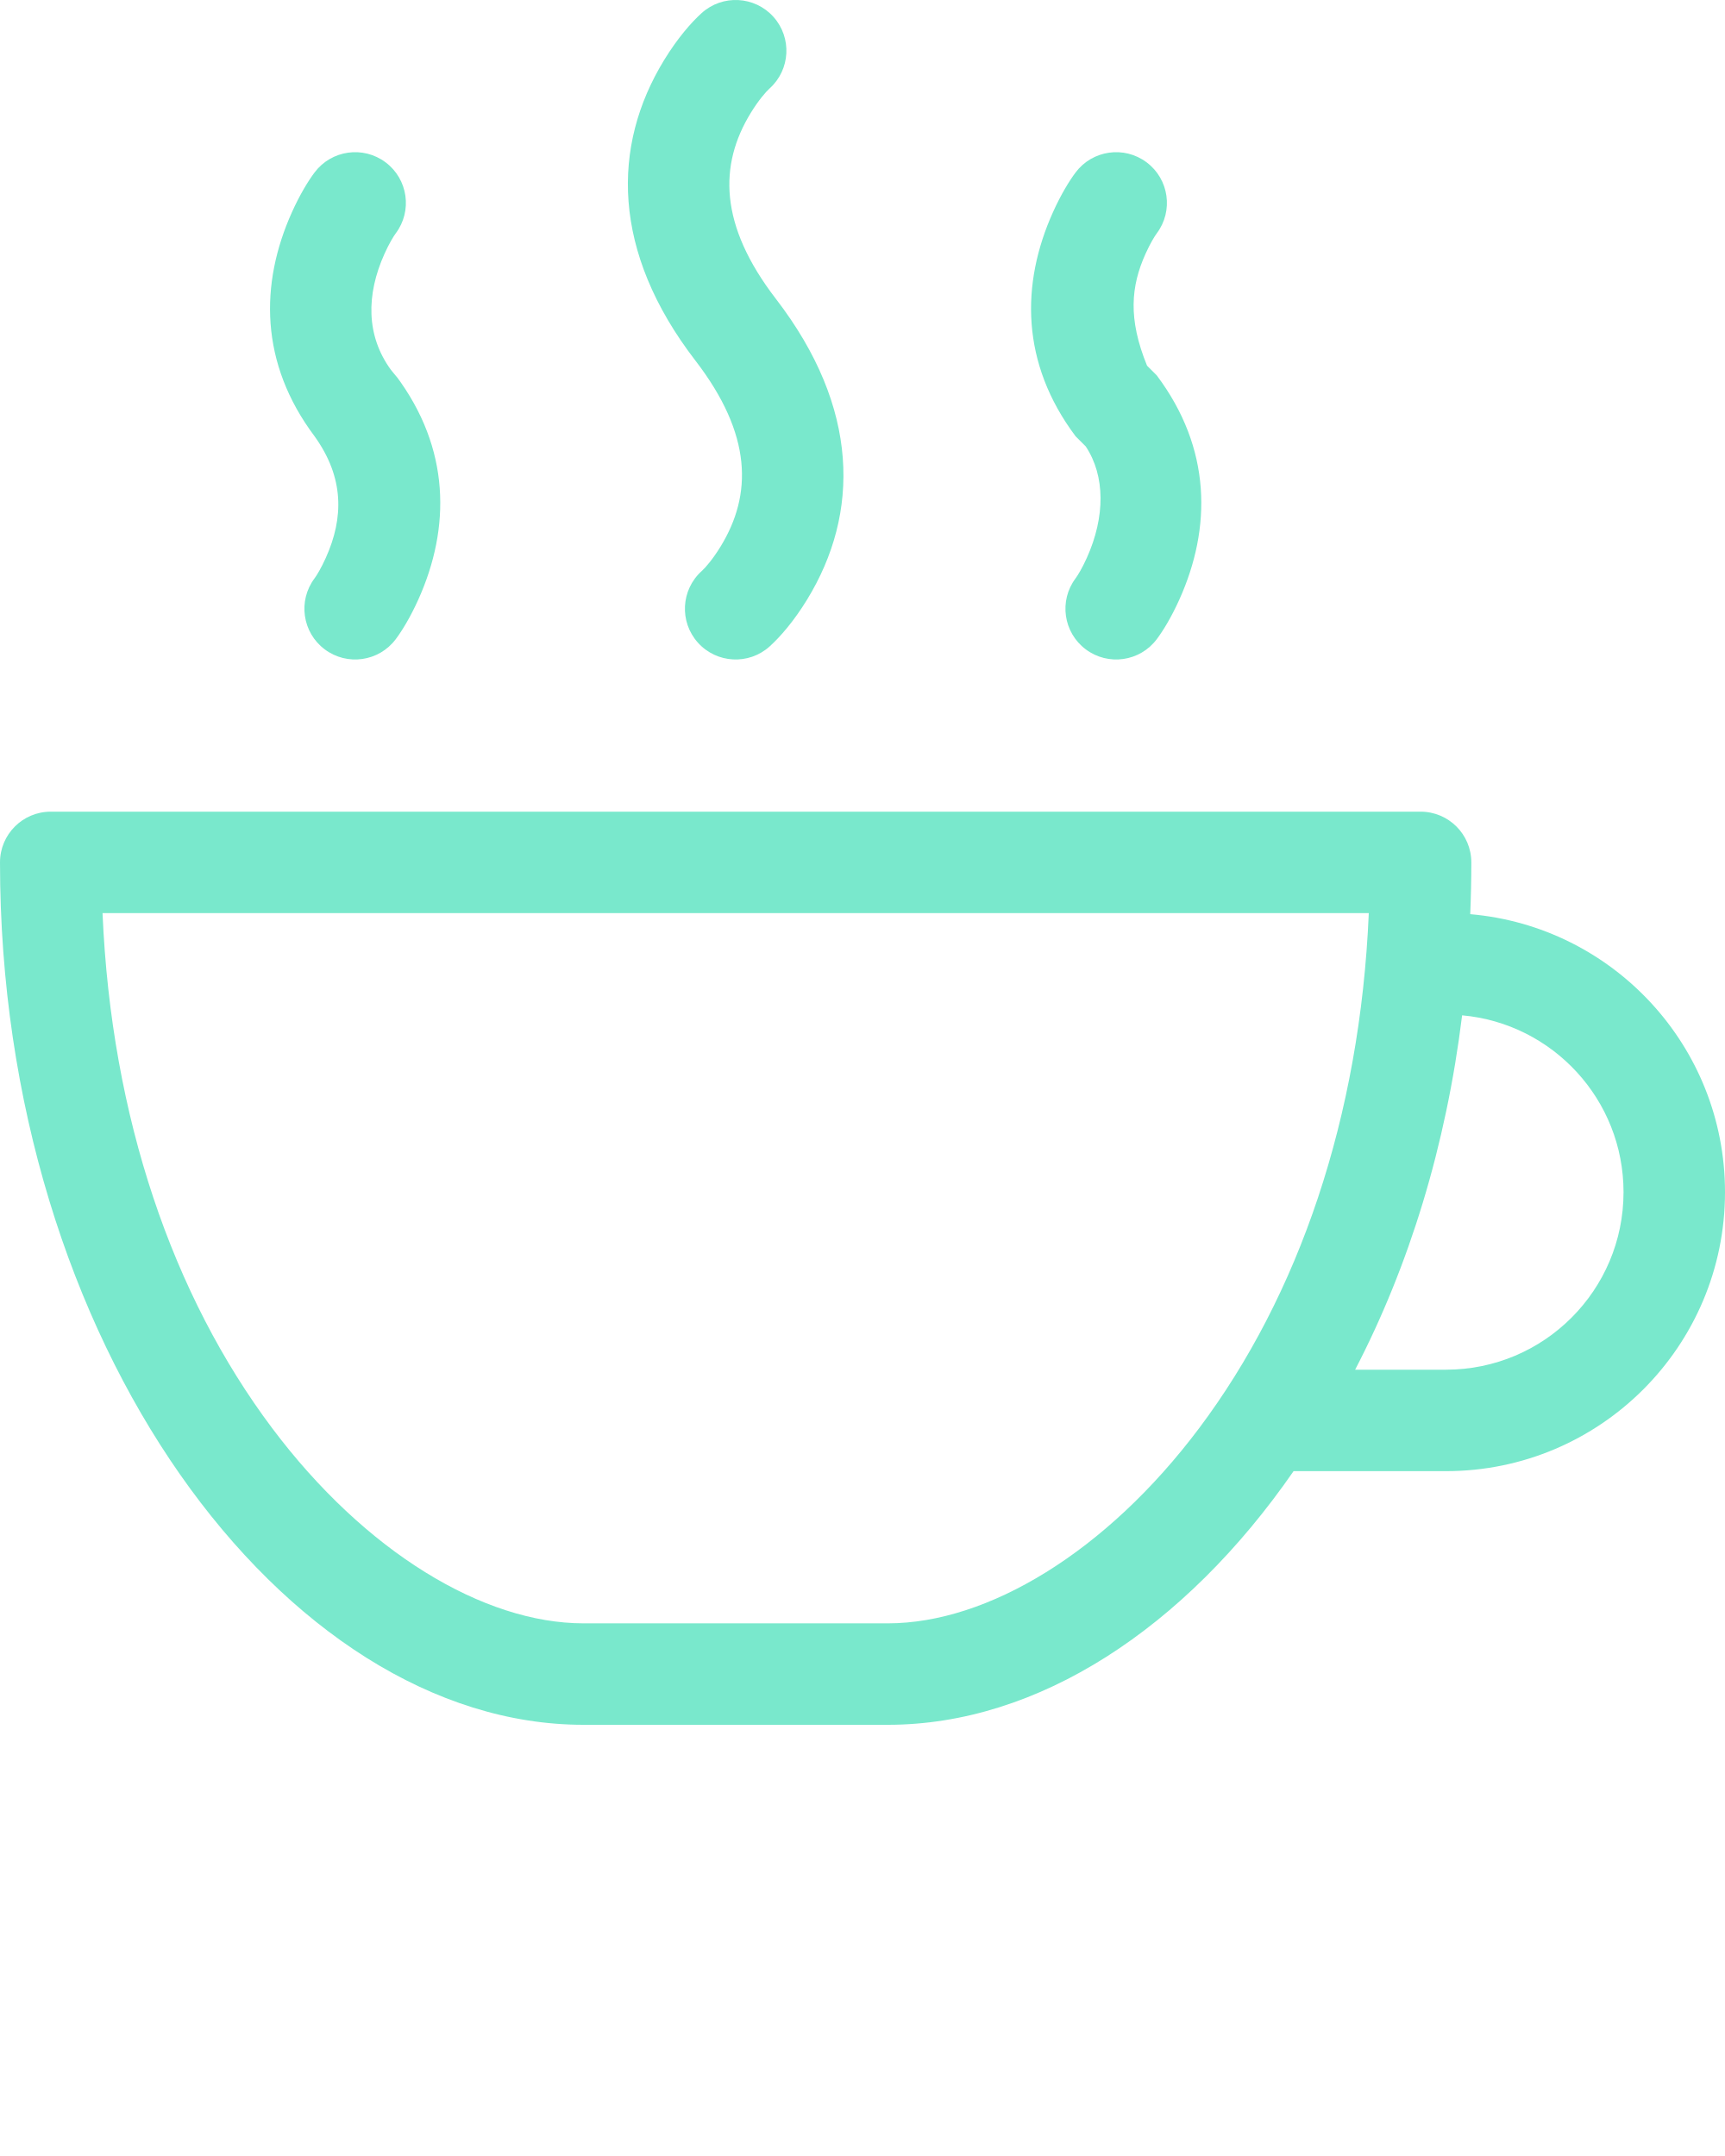
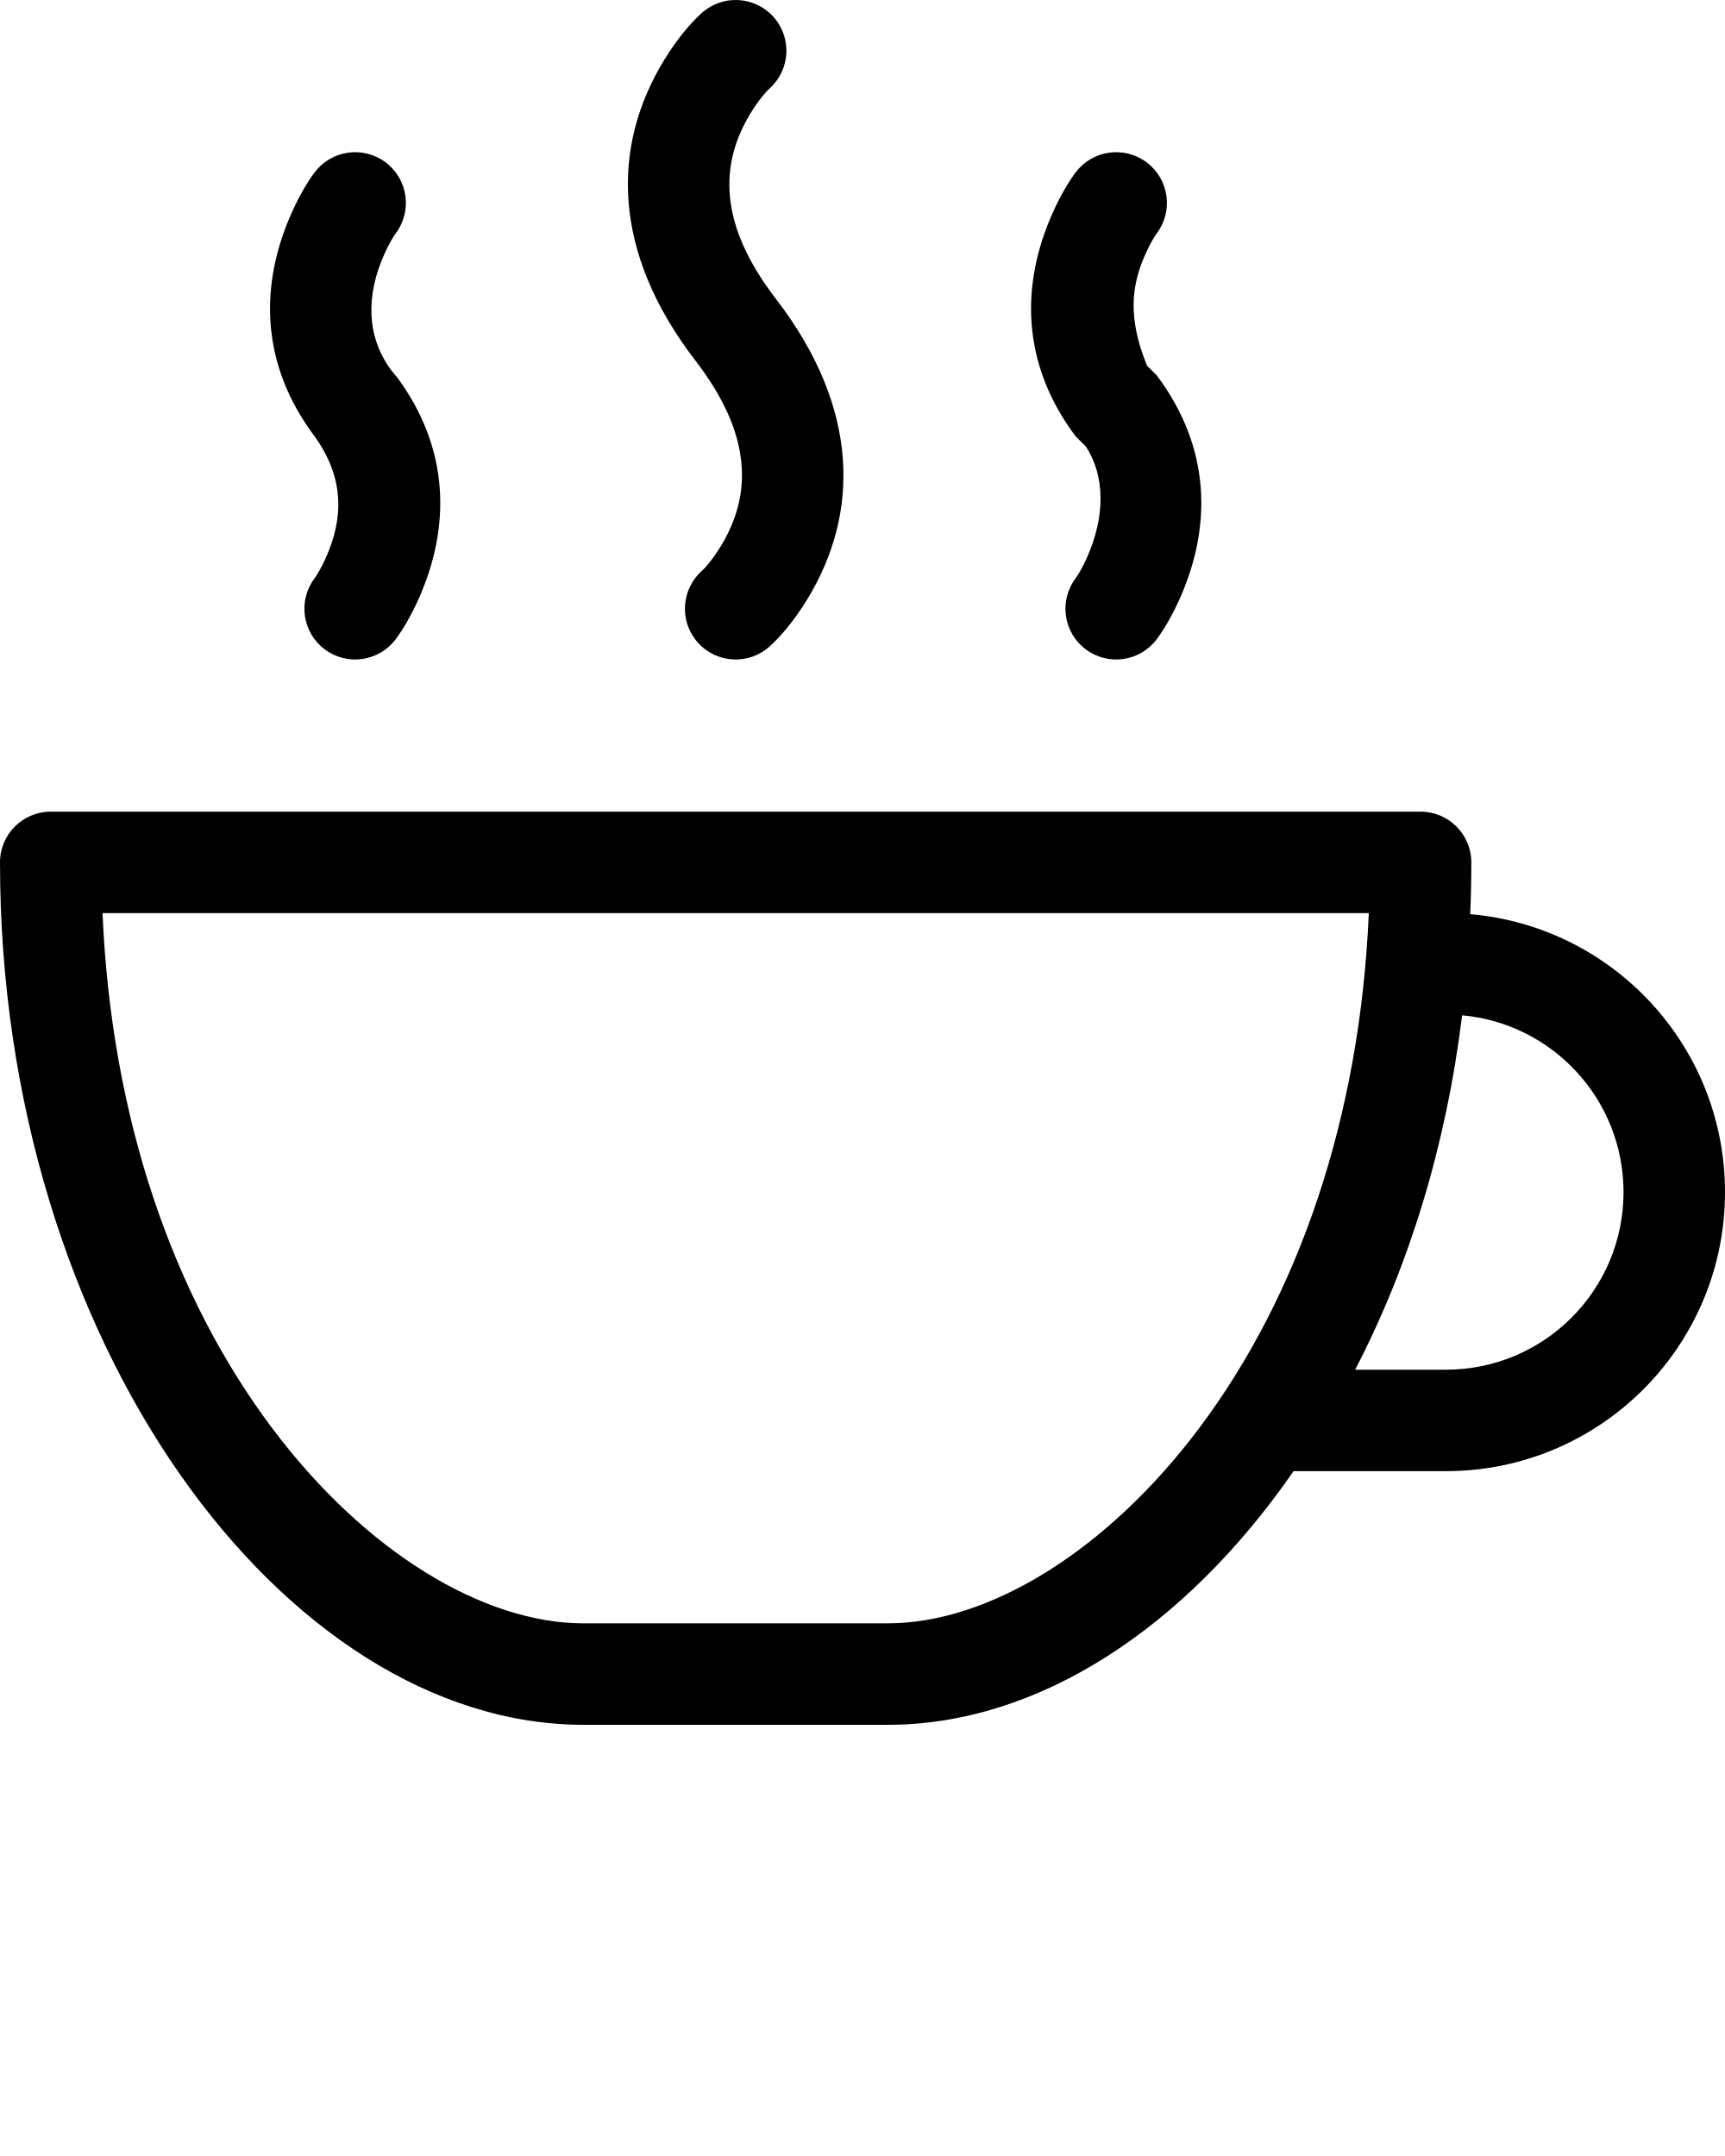
<svg xmlns="http://www.w3.org/2000/svg" fill="black" viewBox="0 0 68 85" x="0px" y="0px">
-   <path fill="#79E8CC" fill-rule="evenodd" d="M364,223 C364,229.075 359.075,234 353,234 L346.993,234 C342.703,240.199 336.915,244 331,244 L319,244 C307.25,244 296,229 296,210 C296,208.895 296.895,208 298,208 L352,208 C353.105,208 354,208.895 354,210 C354,210.686 353.985,211.366 353.957,212.041 C359.584,212.526 364,217.247 364,223 Z M353,230 C356.866,230 360,226.866 360,223 C360,219.349 357.204,216.35 353.637,216.029 C353.002,221.182 351.55,225.902 349.42,230 C351.291,230 351.407,230 353,230 Z M306.725,232.3 C310.393,237.191 315.065,240 319,240 L331,240 C334.935,240 339.607,237.191 343.275,232.3 C347.19,227.079 349.614,220.067 349.958,212 L300.042,212 C300.386,220.067 302.81,227.079 306.725,232.3 Z M341.6,190.8 C343.763,193.684 343.763,196.808 342.491,199.636 C342.175,200.337 341.849,200.868 341.6,201.2 C340.937,202.084 339.684,202.263 338.8,201.6 C337.916,200.937 337.737,199.684 338.4,198.8 C338.484,198.688 338.659,198.403 338.843,197.994 C339.571,196.377 339.571,194.761 338.8,193.6 L338.4,193.2 C336.237,190.316 336.237,187.192 337.509,184.364 C337.825,183.663 338.151,183.132 338.4,182.8 C339.063,181.916 340.316,181.737 341.2,182.4 C342.084,183.063 342.263,184.316 341.6,185.2 C341.516,185.312 341.341,185.597 341.157,186.006 C340.581,187.287 340.461,188.567 341.217,190.417 L341.6,190.8 Z M308.843,197.994 C309.555,196.412 309.57,194.831 308.4,193.2 C306.237,190.316 306.237,187.192 307.509,184.364 C307.825,183.663 308.151,183.132 308.4,182.8 C309.063,181.916 310.316,181.737 311.2,182.4 C312.084,183.063 312.263,184.316 311.6,185.2 C311.516,185.312 311.341,185.597 311.157,186.006 C310.429,187.623 310.429,189.239 311.414,190.586 L311.664,190.891 L311.6,190.8 C313.763,193.684 313.763,196.808 312.491,199.636 C312.175,200.337 311.849,200.868 311.6,201.2 C310.937,202.084 309.684,202.263 308.8,201.6 C307.916,200.937 307.737,199.684 308.4,198.8 C308.484,198.688 308.659,198.403 308.843,197.994 Z M326.338,201.487 C325.517,202.226 324.252,202.159 323.513,201.338 C322.774,200.517 322.841,199.252 323.662,198.513 C323.806,198.384 324.099,198.048 324.405,197.548 C325.66,195.5 325.66,193.138 323.415,190.219 C320.104,185.916 320.104,181.759 322.183,178.363 C322.71,177.502 323.251,176.884 323.662,176.513 C324.483,175.774 325.748,175.841 326.487,176.662 C327.226,177.483 327.159,178.748 326.338,179.487 C326.194,179.616 325.901,179.952 325.595,180.452 C324.34,182.5 324.34,184.862 326.585,187.781 C329.896,192.084 329.896,196.241 327.817,199.637 C327.29,200.498 326.749,201.116 326.338,201.487 Z" transform="translate(-296 -176)" />
+   <path fill-rule="evenodd" d="M364,223 C364,229.075 359.075,234 353,234 L346.993,234 C342.703,240.199 336.915,244 331,244 L319,244 C307.25,244 296,229 296,210 C296,208.895 296.895,208 298,208 L352,208 C353.105,208 354,208.895 354,210 C354,210.686 353.985,211.366 353.957,212.041 C359.584,212.526 364,217.247 364,223 Z M353,230 C356.866,230 360,226.866 360,223 C360,219.349 357.204,216.35 353.637,216.029 C353.002,221.182 351.55,225.902 349.42,230 C351.291,230 351.407,230 353,230 Z M306.725,232.3 C310.393,237.191 315.065,240 319,240 L331,240 C334.935,240 339.607,237.191 343.275,232.3 C347.19,227.079 349.614,220.067 349.958,212 L300.042,212 C300.386,220.067 302.81,227.079 306.725,232.3 Z M341.6,190.8 C343.763,193.684 343.763,196.808 342.491,199.636 C342.175,200.337 341.849,200.868 341.6,201.2 C340.937,202.084 339.684,202.263 338.8,201.6 C337.916,200.937 337.737,199.684 338.4,198.8 C338.484,198.688 338.659,198.403 338.843,197.994 C339.571,196.377 339.571,194.761 338.8,193.6 L338.4,193.2 C336.237,190.316 336.237,187.192 337.509,184.364 C337.825,183.663 338.151,183.132 338.4,182.8 C339.063,181.916 340.316,181.737 341.2,182.4 C342.084,183.063 342.263,184.316 341.6,185.2 C341.516,185.312 341.341,185.597 341.157,186.006 C340.581,187.287 340.461,188.567 341.217,190.417 L341.6,190.8 Z M308.843,197.994 C309.555,196.412 309.57,194.831 308.4,193.2 C306.237,190.316 306.237,187.192 307.509,184.364 C307.825,183.663 308.151,183.132 308.4,182.8 C309.063,181.916 310.316,181.737 311.2,182.4 C312.084,183.063 312.263,184.316 311.6,185.2 C311.516,185.312 311.341,185.597 311.157,186.006 C310.429,187.623 310.429,189.239 311.414,190.586 L311.664,190.891 L311.6,190.8 C313.763,193.684 313.763,196.808 312.491,199.636 C312.175,200.337 311.849,200.868 311.6,201.2 C310.937,202.084 309.684,202.263 308.8,201.6 C307.916,200.937 307.737,199.684 308.4,198.8 C308.484,198.688 308.659,198.403 308.843,197.994 Z M326.338,201.487 C325.517,202.226 324.252,202.159 323.513,201.338 C322.774,200.517 322.841,199.252 323.662,198.513 C323.806,198.384 324.099,198.048 324.405,197.548 C325.66,195.5 325.66,193.138 323.415,190.219 C320.104,185.916 320.104,181.759 322.183,178.363 C322.71,177.502 323.251,176.884 323.662,176.513 C324.483,175.774 325.748,175.841 326.487,176.662 C327.226,177.483 327.159,178.748 326.338,179.487 C326.194,179.616 325.901,179.952 325.595,180.452 C324.34,182.5 324.34,184.862 326.585,187.781 C329.896,192.084 329.896,196.241 327.817,199.637 C327.29,200.498 326.749,201.116 326.338,201.487 Z" transform="translate(-296 -176)" />
</svg>
